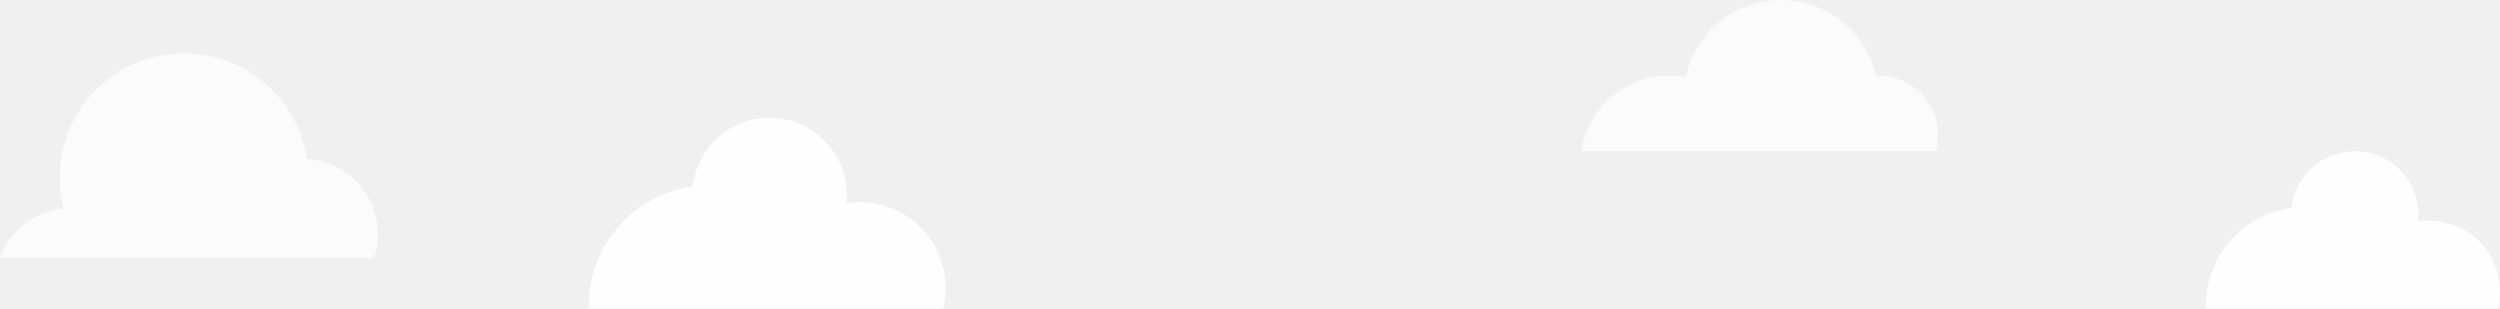
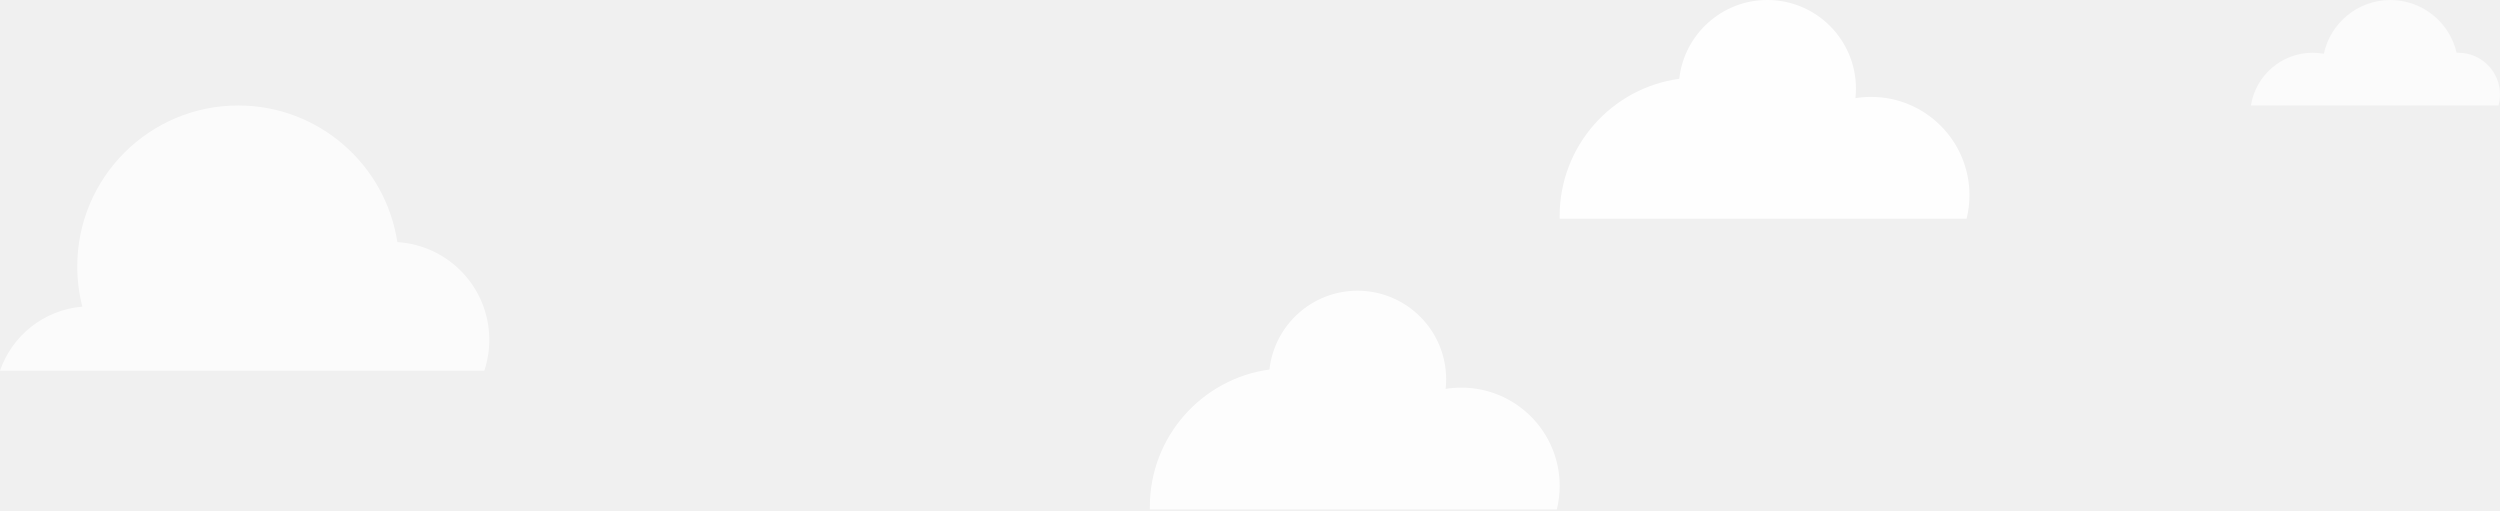
- <svg xmlns="http://www.w3.org/2000/svg" viewBox="0 0 1257 155" fill-rule="evenodd" clip-rule="evenodd" stroke-linejoin="round" stroke-miterlimit="1.414">
+ <svg xmlns="http://www.w3.org/2000/svg" viewBox="0 0 578 118" fill-rule="evenodd" clip-rule="evenodd" stroke-linejoin="round" stroke-miterlimit="1.414">
  <g id="clouds" fill="#fff">
-     <path id="cloud4" d="M1109.01 155c-.007-.332-.01-.666-.01-1 0-25.287 18.813-46.216 43.194-49.54C1153.958 88.462 1167.535 76 1184 76c17.661 0 32 14.339 32 32 0 1.167-.063 2.319-.185 3.454a35.632 35.632 0 0 1 5.685-.454c19.593 0 35.5 15.907 35.5 35.5a35.55 35.55 0 0 1-1.026 8.5H1109.01z" fill-opacity=".901" />
-     <path id="cloud3" d="M795 76c3.366-21.517 22.002-38 44.458-38 2.758 0 5.459.249 8.081.725C852.266 16.607 871.938 0 895.458 0c23.271 0 42.775 16.258 47.763 38.025.411-.017.823-.025 1.237-.025 16.557 0 30 13.443 30 30 0 2.77-.377 5.453-1.081 8H795z" fill-opacity=".702" />
-     <path id="cloud2" d="M296.012 155a61.09 61.09 0 0 1-.012-1.213c0-30.662 22.812-56.038 52.375-60.069 2.138-19.398 18.602-34.51 38.566-34.51 21.416 0 38.802 17.387 38.802 38.802 0 1.415-.076 2.812-.224 4.188a43.265 43.265 0 0 1 6.893-.55c23.757 0 43.046 19.288 43.046 43.045 0 3.552-.432 7.004-1.245 10.307H296.012z" fill-opacity=".947" />
-     <path id="cloud1" d="M0 129.805c4.675-13.625 17.086-23.669 31.979-24.877a62.53 62.53 0 0 1-1.972-15.623c0-34.495 28.005-62.5 62.5-62.5 31.289 0 57.239 23.042 61.791 53.068 19.908 1.187 35.709 17.729 35.709 37.932a37.92 37.92 0 0 1-1.937 12H0z" fill-opacity=".75" />
+     <path id="cloud4" d="M265.856 117.79a27.193 27.193 0 0 1-.007-.64c0-16.188 12.044-29.586 27.651-31.713 1.13-10.242 9.821-18.22 20.361-18.22 11.306 0 20.486 9.18 20.486 20.486 0 .747-.041 1.484-.119 2.211a22.88 22.88 0 0 1 3.64-.291c12.542 0 22.726 10.183 22.726 22.726a22.77 22.77 0 0 1-.657 5.441h-94.081z" fill-opacity=".898" />
+     <path id="cloud3" d="M520.407 24.39c1.081-6.905 7.061-12.195 14.268-12.195.885 0 1.752.08 2.593.233C538.785 5.33 545.099 0 552.647 0c7.468 0 13.727 5.218 15.328 12.203.132-.005.264-.008.397-.008 5.314 0 9.628 4.314 9.628 9.628 0 .889-.121 1.75-.347 2.567h-57.246z" fill-opacity=".702" />
+     <path id="cloud2" d="M360.6 50.573a34.139 34.139 0 0 1-.006-.64c0-16.188 12.043-29.585 27.651-31.714C389.374 7.978 398.066 0 408.606 0c11.306 0 20.485 9.179 20.485 20.485 0 .747-.04 1.485-.118 2.211 1.203-.193 2.42-.29 3.639-.29 12.542 0 22.726 10.183 22.726 22.726 0 1.875-.228 3.697-.657 5.441H360.6z" fill-opacity=".945" />
+     <path id="cloud1" d="M0 85.713c2.783-8.112 10.172-14.092 19.039-14.811a37.226 37.226 0 0 1-1.174-9.301c0-20.537 16.673-37.211 37.21-37.211 18.629 0 34.079 13.719 36.789 31.595 11.852.707 21.26 10.555 21.26 22.584a22.585 22.585 0 0 1-1.154 7.144H0z" fill-opacity=".749" />
  </g>
</svg>
